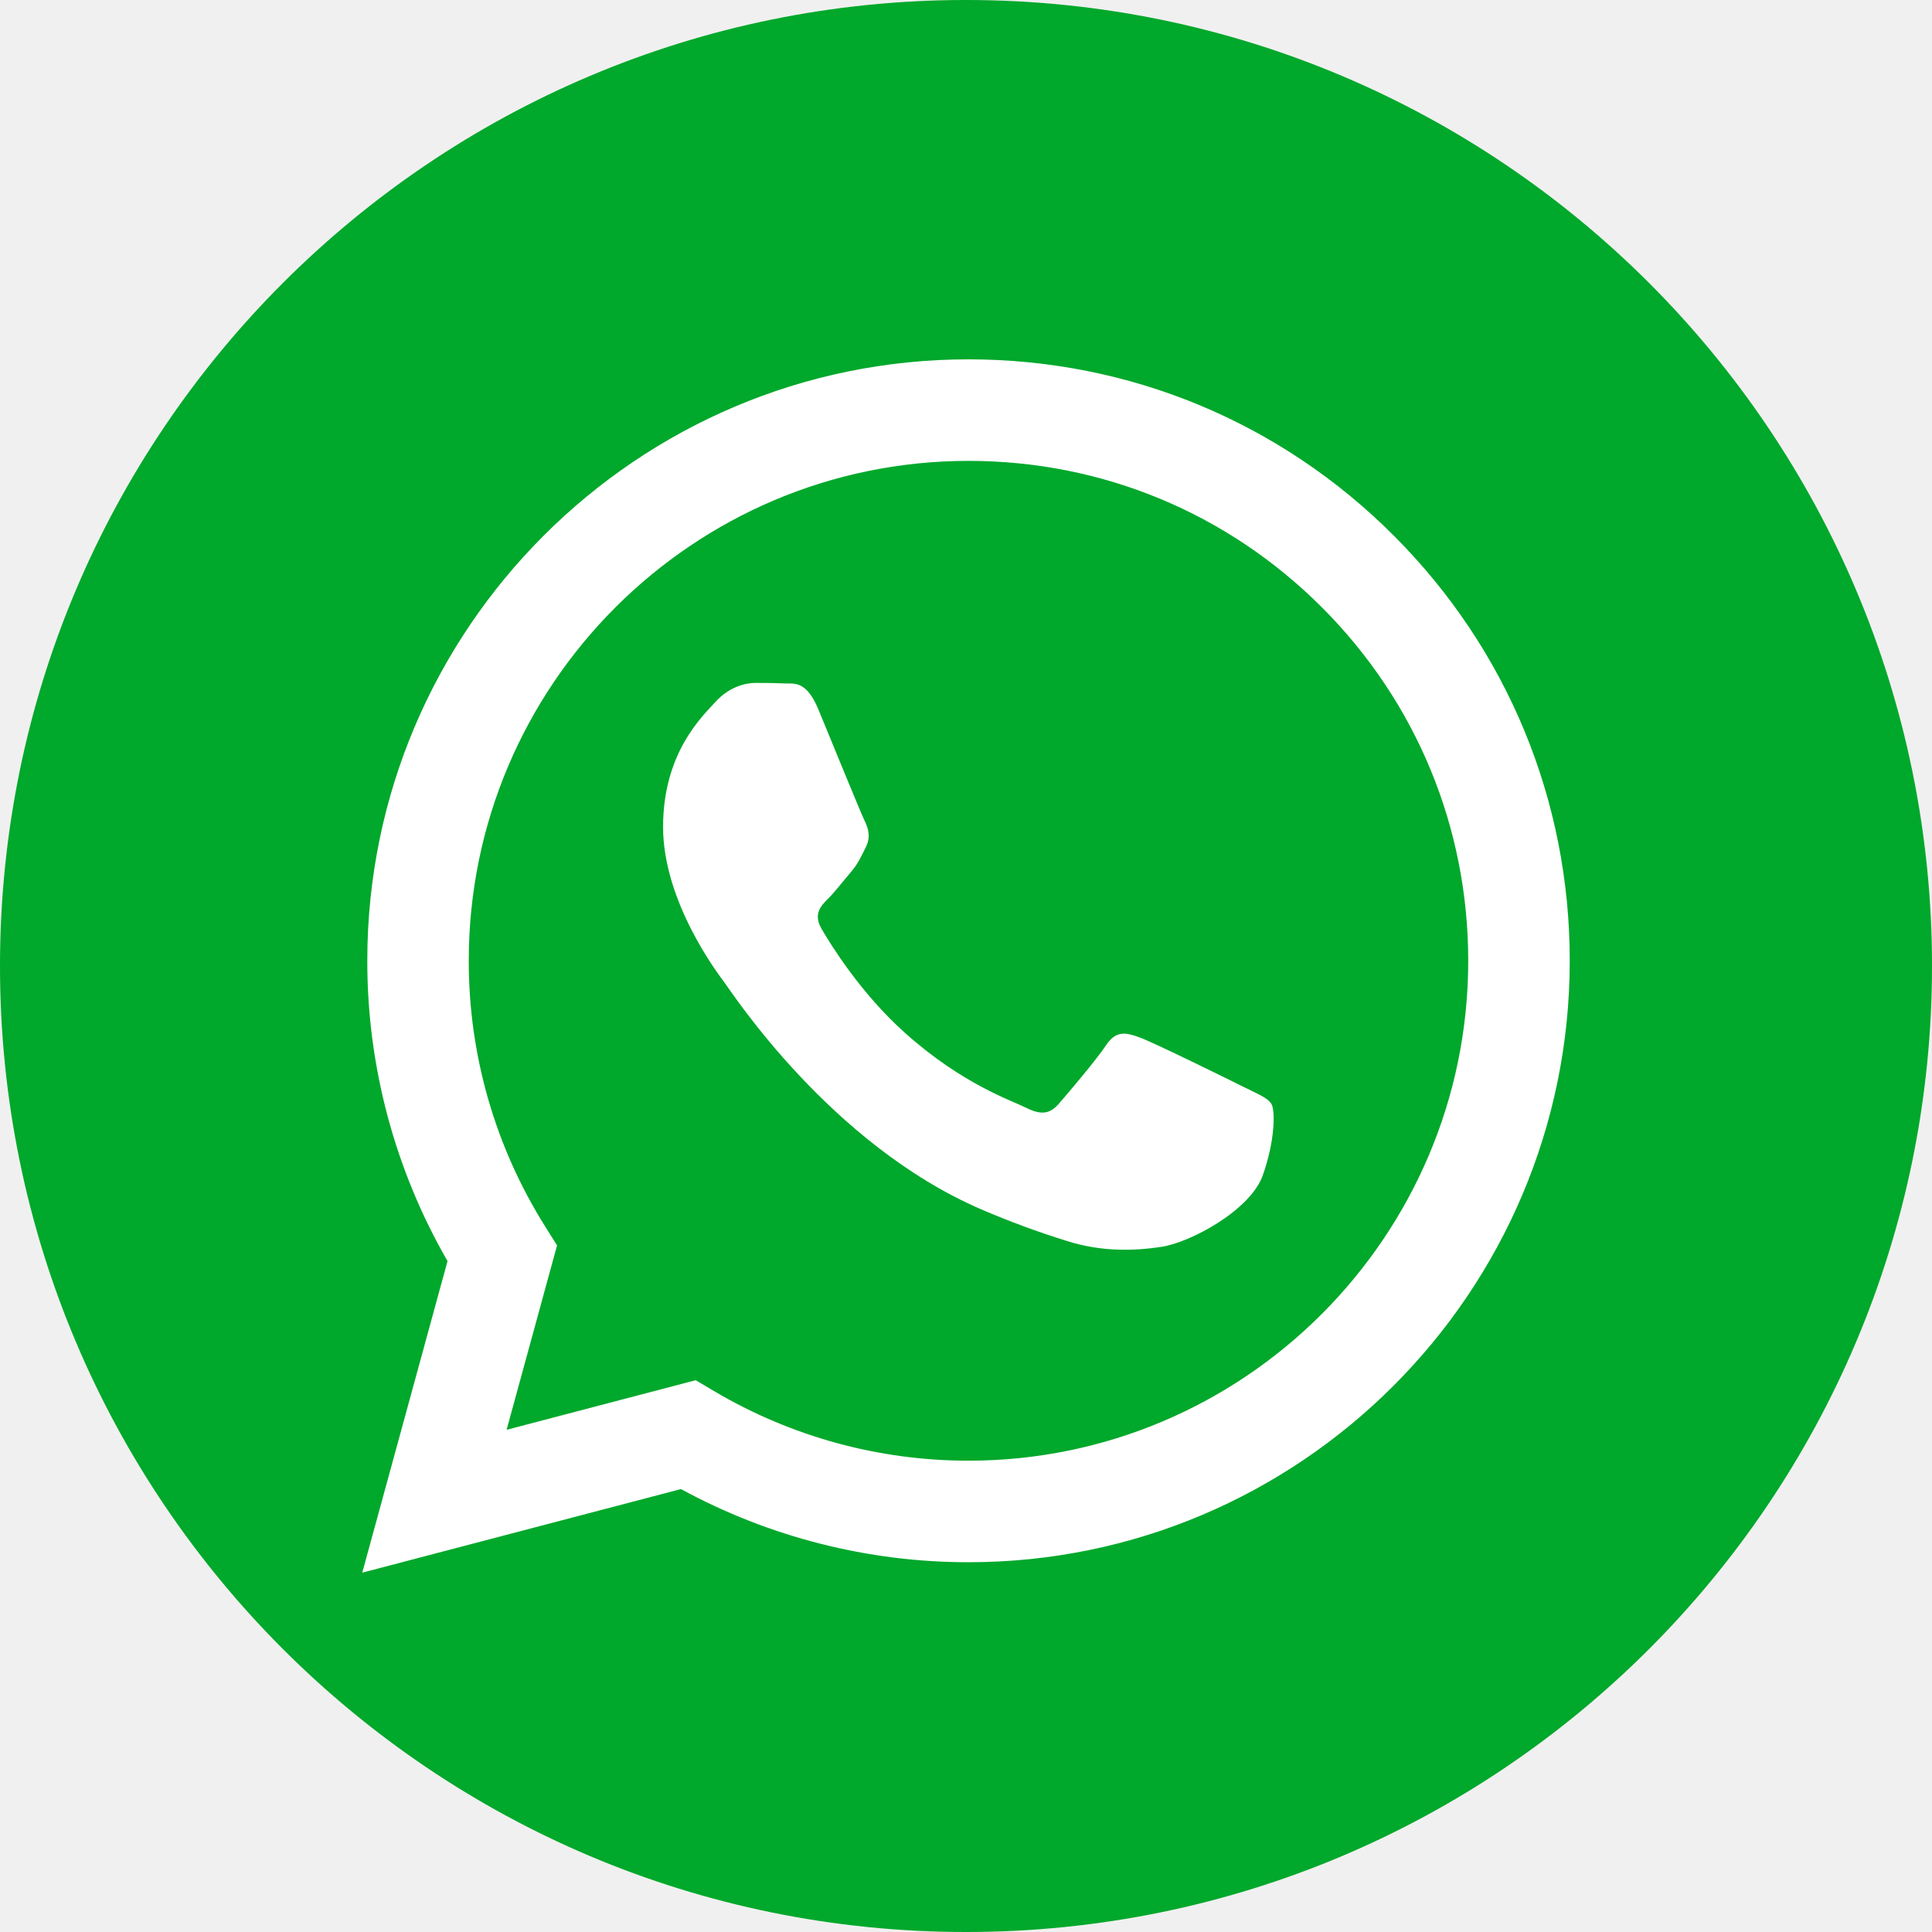
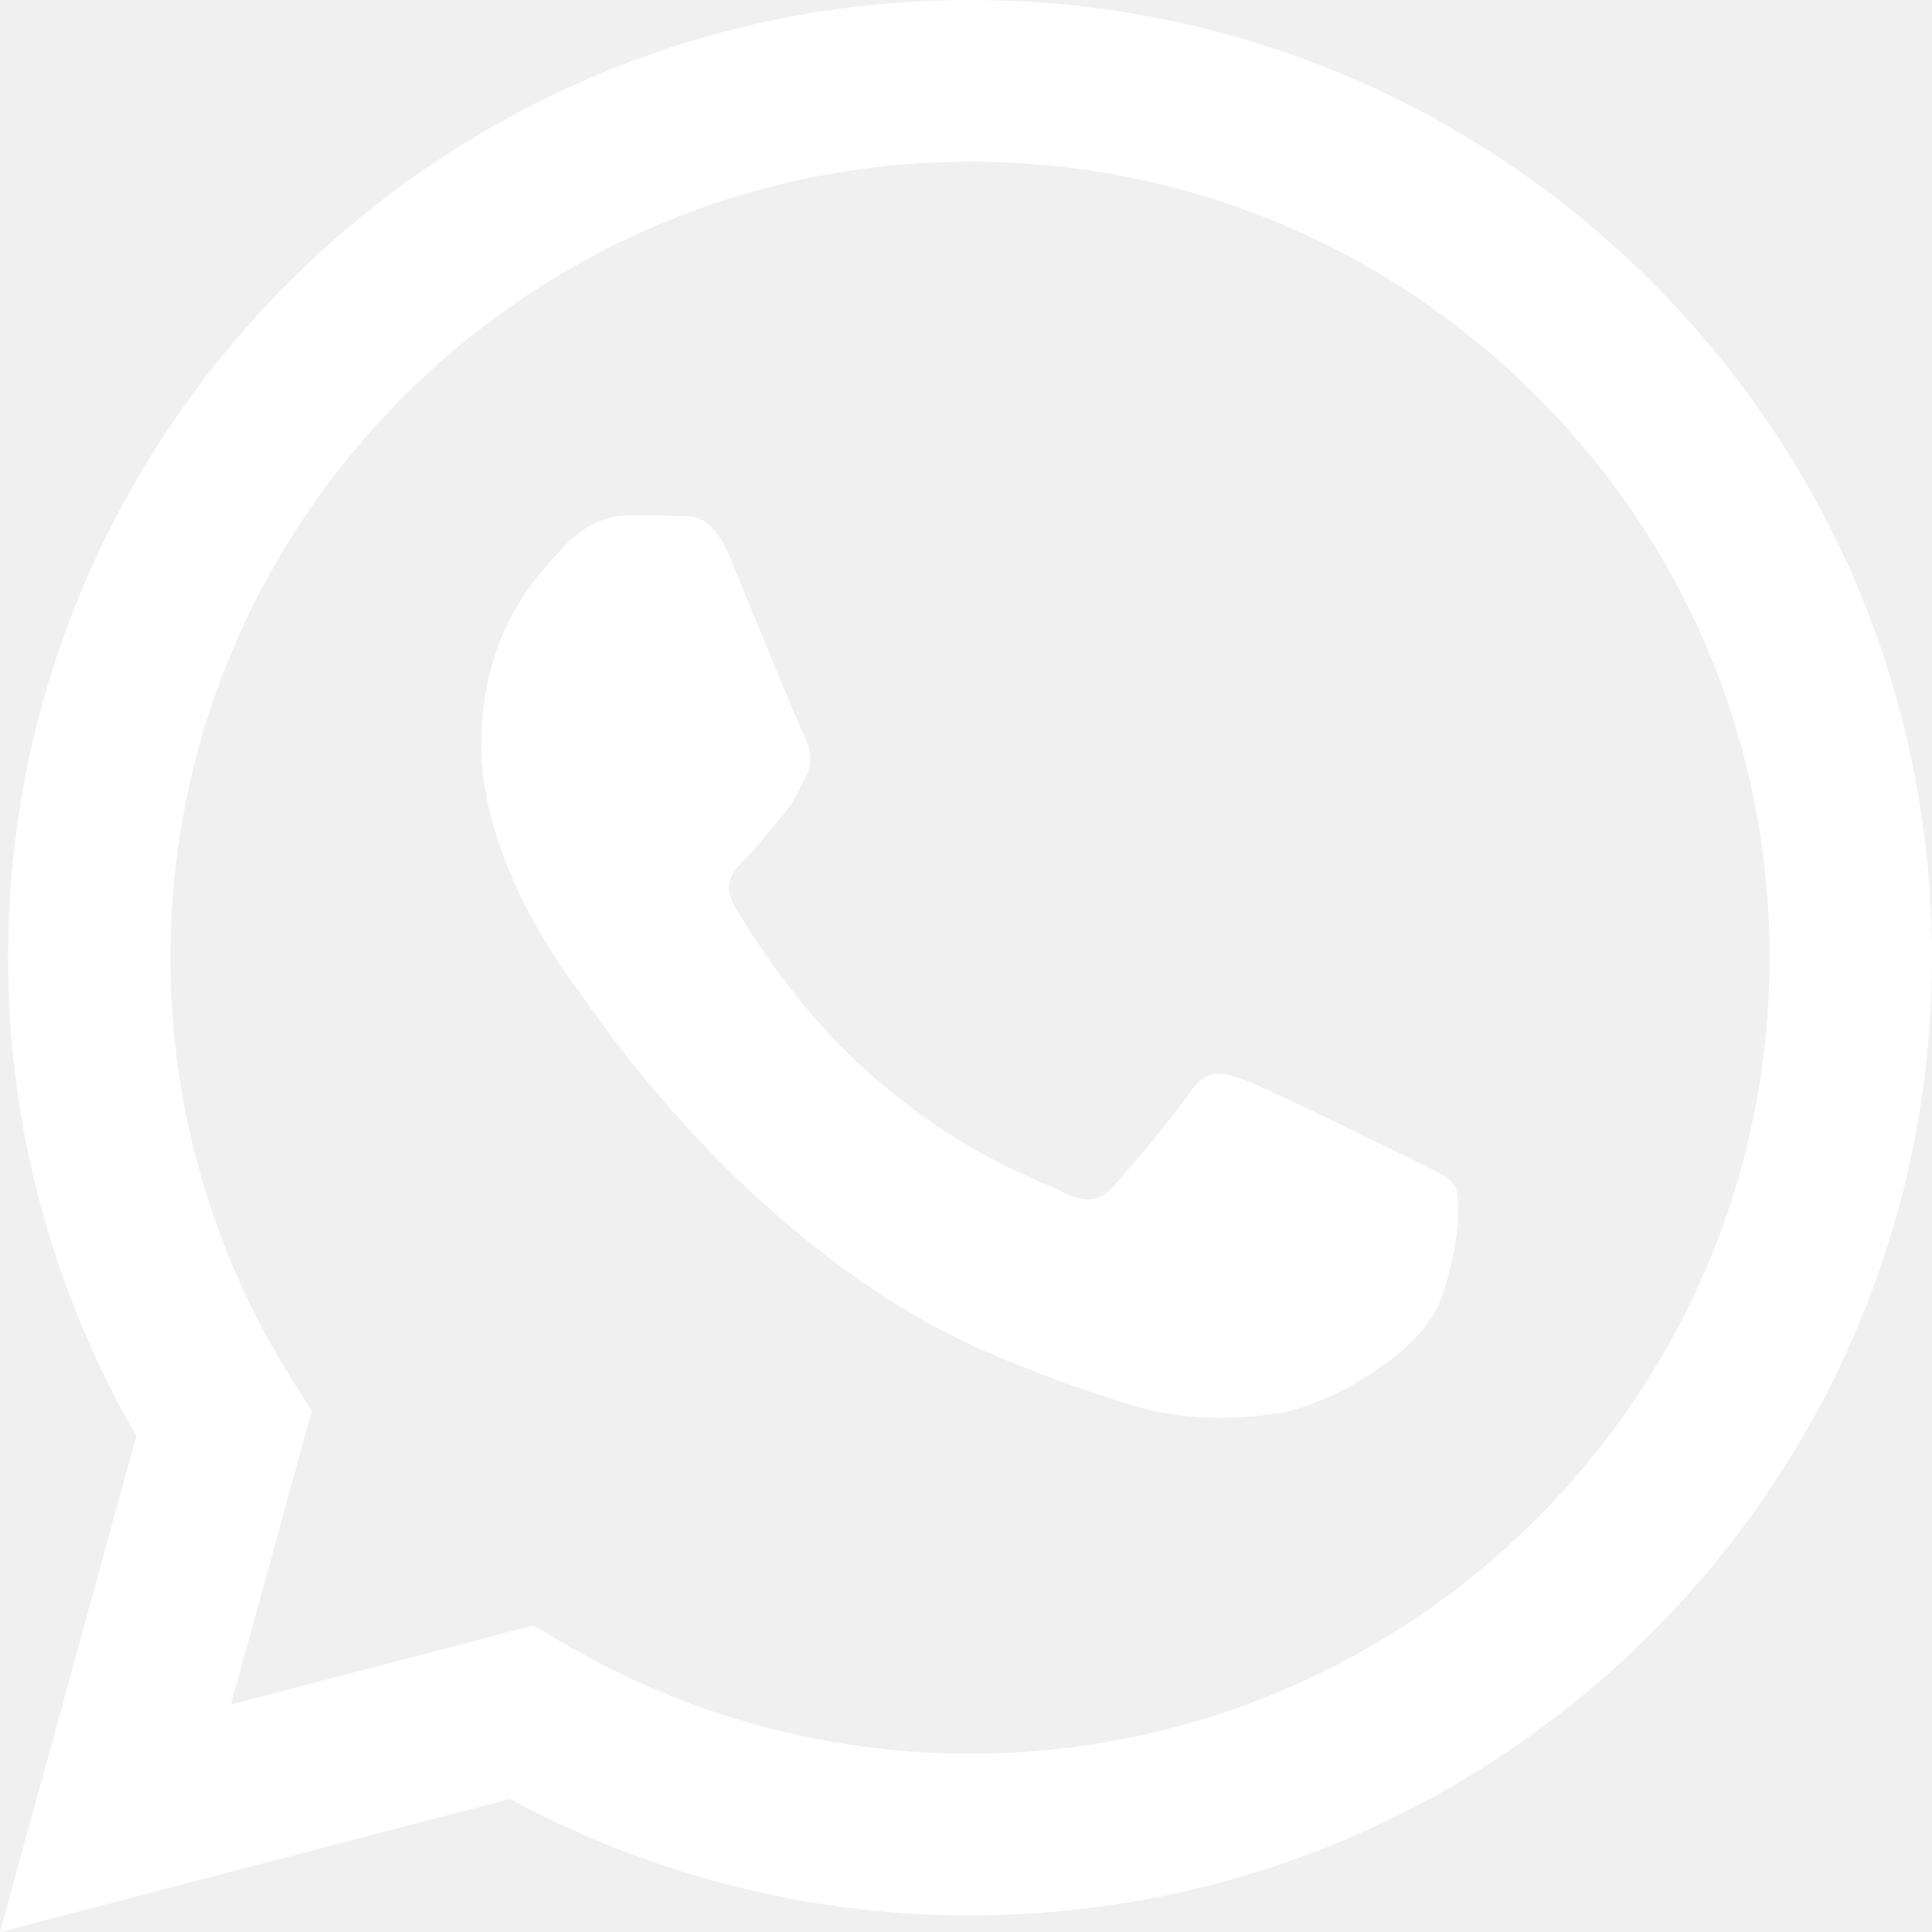
- <svg xmlns="http://www.w3.org/2000/svg" viewBox="0 0 128 128" xml:space="preserve">
-   <circle cx="64" cy="64" fill="#00a82b" r="64" class="fill-25d366" />
-   <path d="M92.346 35.49c-7.522-7.53-17.523-11.678-28.179-11.683-21.954 0-39.826 17.868-39.833 39.831a39.743 39.743 0 0 0 5.316 19.913L24 104.193l21.115-5.538a39.837 39.837 0 0 0 19.036 4.847h.017c21.954 0 39.823-17.871 39.832-39.833.005-10.642-4.136-20.65-11.654-28.179M64.168 96.774h-.013a33.062 33.062 0 0 1-16.853-4.614l-1.209-.718-12.53 3.287 3.343-12.216-.787-1.256a32.998 32.998 0 0 1-5.062-17.619c.006-18.253 14.859-33.104 33.121-33.104 8.844.002 17.155 3.451 23.407 9.71 6.251 6.258 9.691 14.575 9.689 23.422-.006 18.256-14.859 33.108-33.106 33.108m18.16-24.795c-.996-.499-5.889-2.904-6.802-3.239-.913-.332-1.574-.497-2.238.499s-2.571 3.239-3.153 3.903c-.58.664-1.16.748-2.156.249s-4.202-1.549-8.001-4.941c-2.96-2.637-4.958-5.899-5.538-6.895s-.062-1.533.437-2.03c.448-.446.996-1.162 1.493-1.744.497-.582.663-.997.995-1.66.332-.664.167-1.245-.083-1.743-.25-.499-2.24-5.398-3.068-7.391-.809-1.941-1.629-1.678-2.239-1.708a41.082 41.082 0 0 0-1.908-.036c-.663 0-1.742.249-2.654 1.246-.911.996-3.483 3.403-3.483 8.304 0 4.898 3.566 9.632 4.064 10.295.498.663 7.018 10.718 17.002 15.029a57.94 57.94 0 0 0 5.674 2.097c2.384.759 4.554.65 6.27.394 1.912-.285 5.888-2.407 6.719-4.732.829-2.324.829-4.316.578-4.732-.251-.417-.915-.666-1.909-1.165" fill="#ffffff" class="fill-ffffff" />
+ <svg xmlns="http://www.w3.org/2000/svg" viewBox="0 0 128 128" xml:space="preserve" version="1.1" id="svg939">
+   <defs id="defs943" />
+   <path d="M 109.354,18.603 C 97.318,6.613 81.317,0.008 64.267,0 29.141,0 0.546,28.452 0.534,63.424 A 63.589,63.283 0 0 0 9.04,95.131 L 0,128 33.784,119.182 a 63.739,63.433 0 0 0 30.458,7.718 h 0.027 c 35.126,0 63.717,-28.456 63.731,-63.427 0.008,-16.945 -6.618,-32.881 -18.646,-44.87 m -45.085,97.584 h -0.021 a 52.899,52.645 0 0 1 -26.965,-7.347 l -1.934,-1.143 -20.048,5.234 5.349,-19.452 -1.259,-2 A 52.797,52.543 0 0 1 11.291,63.424 c 0.01,-29.065 23.774,-52.712 52.994,-52.712 14.15,0.003 27.448,5.495 37.451,15.461 10.002,9.965 15.506,23.208 15.502,37.295 -0.01,29.069 -23.774,52.718 -52.97,52.718 M 93.325,76.705 c -1.594,-0.795 -9.422,-4.624 -10.883,-5.158 -1.461,-0.529 -2.518,-0.791 -3.581,0.795 -1.062,1.586 -4.114,5.158 -5.045,6.215 -0.928,1.057 -1.856,1.191 -3.45,0.396 -1.594,-0.795 -6.723,-2.466 -12.802,-7.868 -4.736,-4.199 -7.933,-9.393 -8.861,-10.979 -0.928,-1.586 -0.099,-2.441 0.699,-3.232 0.717,-0.71 1.594,-1.85 2.389,-2.777 0.795,-0.927 1.061,-1.588 1.592,-2.643 0.531,-1.057 0.267,-1.982 -0.133,-2.775 -0.4,-0.795 -3.584,-8.595 -4.909,-11.769 -1.294,-3.091 -2.606,-2.672 -3.582,-2.72 A 65.731,65.416 0 0 0 41.707,34.133 c -1.061,0 -2.787,0.396 -4.246,1.984 -1.458,1.586 -5.573,5.419 -5.573,13.223 0,7.799 5.706,15.337 6.502,16.393 0.797,1.056 11.229,17.066 27.203,23.931 a 92.704,92.259 0 0 0 9.078,3.339 c 3.814,1.209 7.286,1.035 10.032,0.627 3.059,-0.454 9.421,-3.833 10.75,-7.535 1.326,-3.701 1.326,-6.872 0.925,-7.535 -0.402,-0.664 -1.464,-1.06 -3.054,-1.855" fill="#ffffff" class="fill-ffffff" id="path937" style="stroke-width:1.596" />
</svg>
